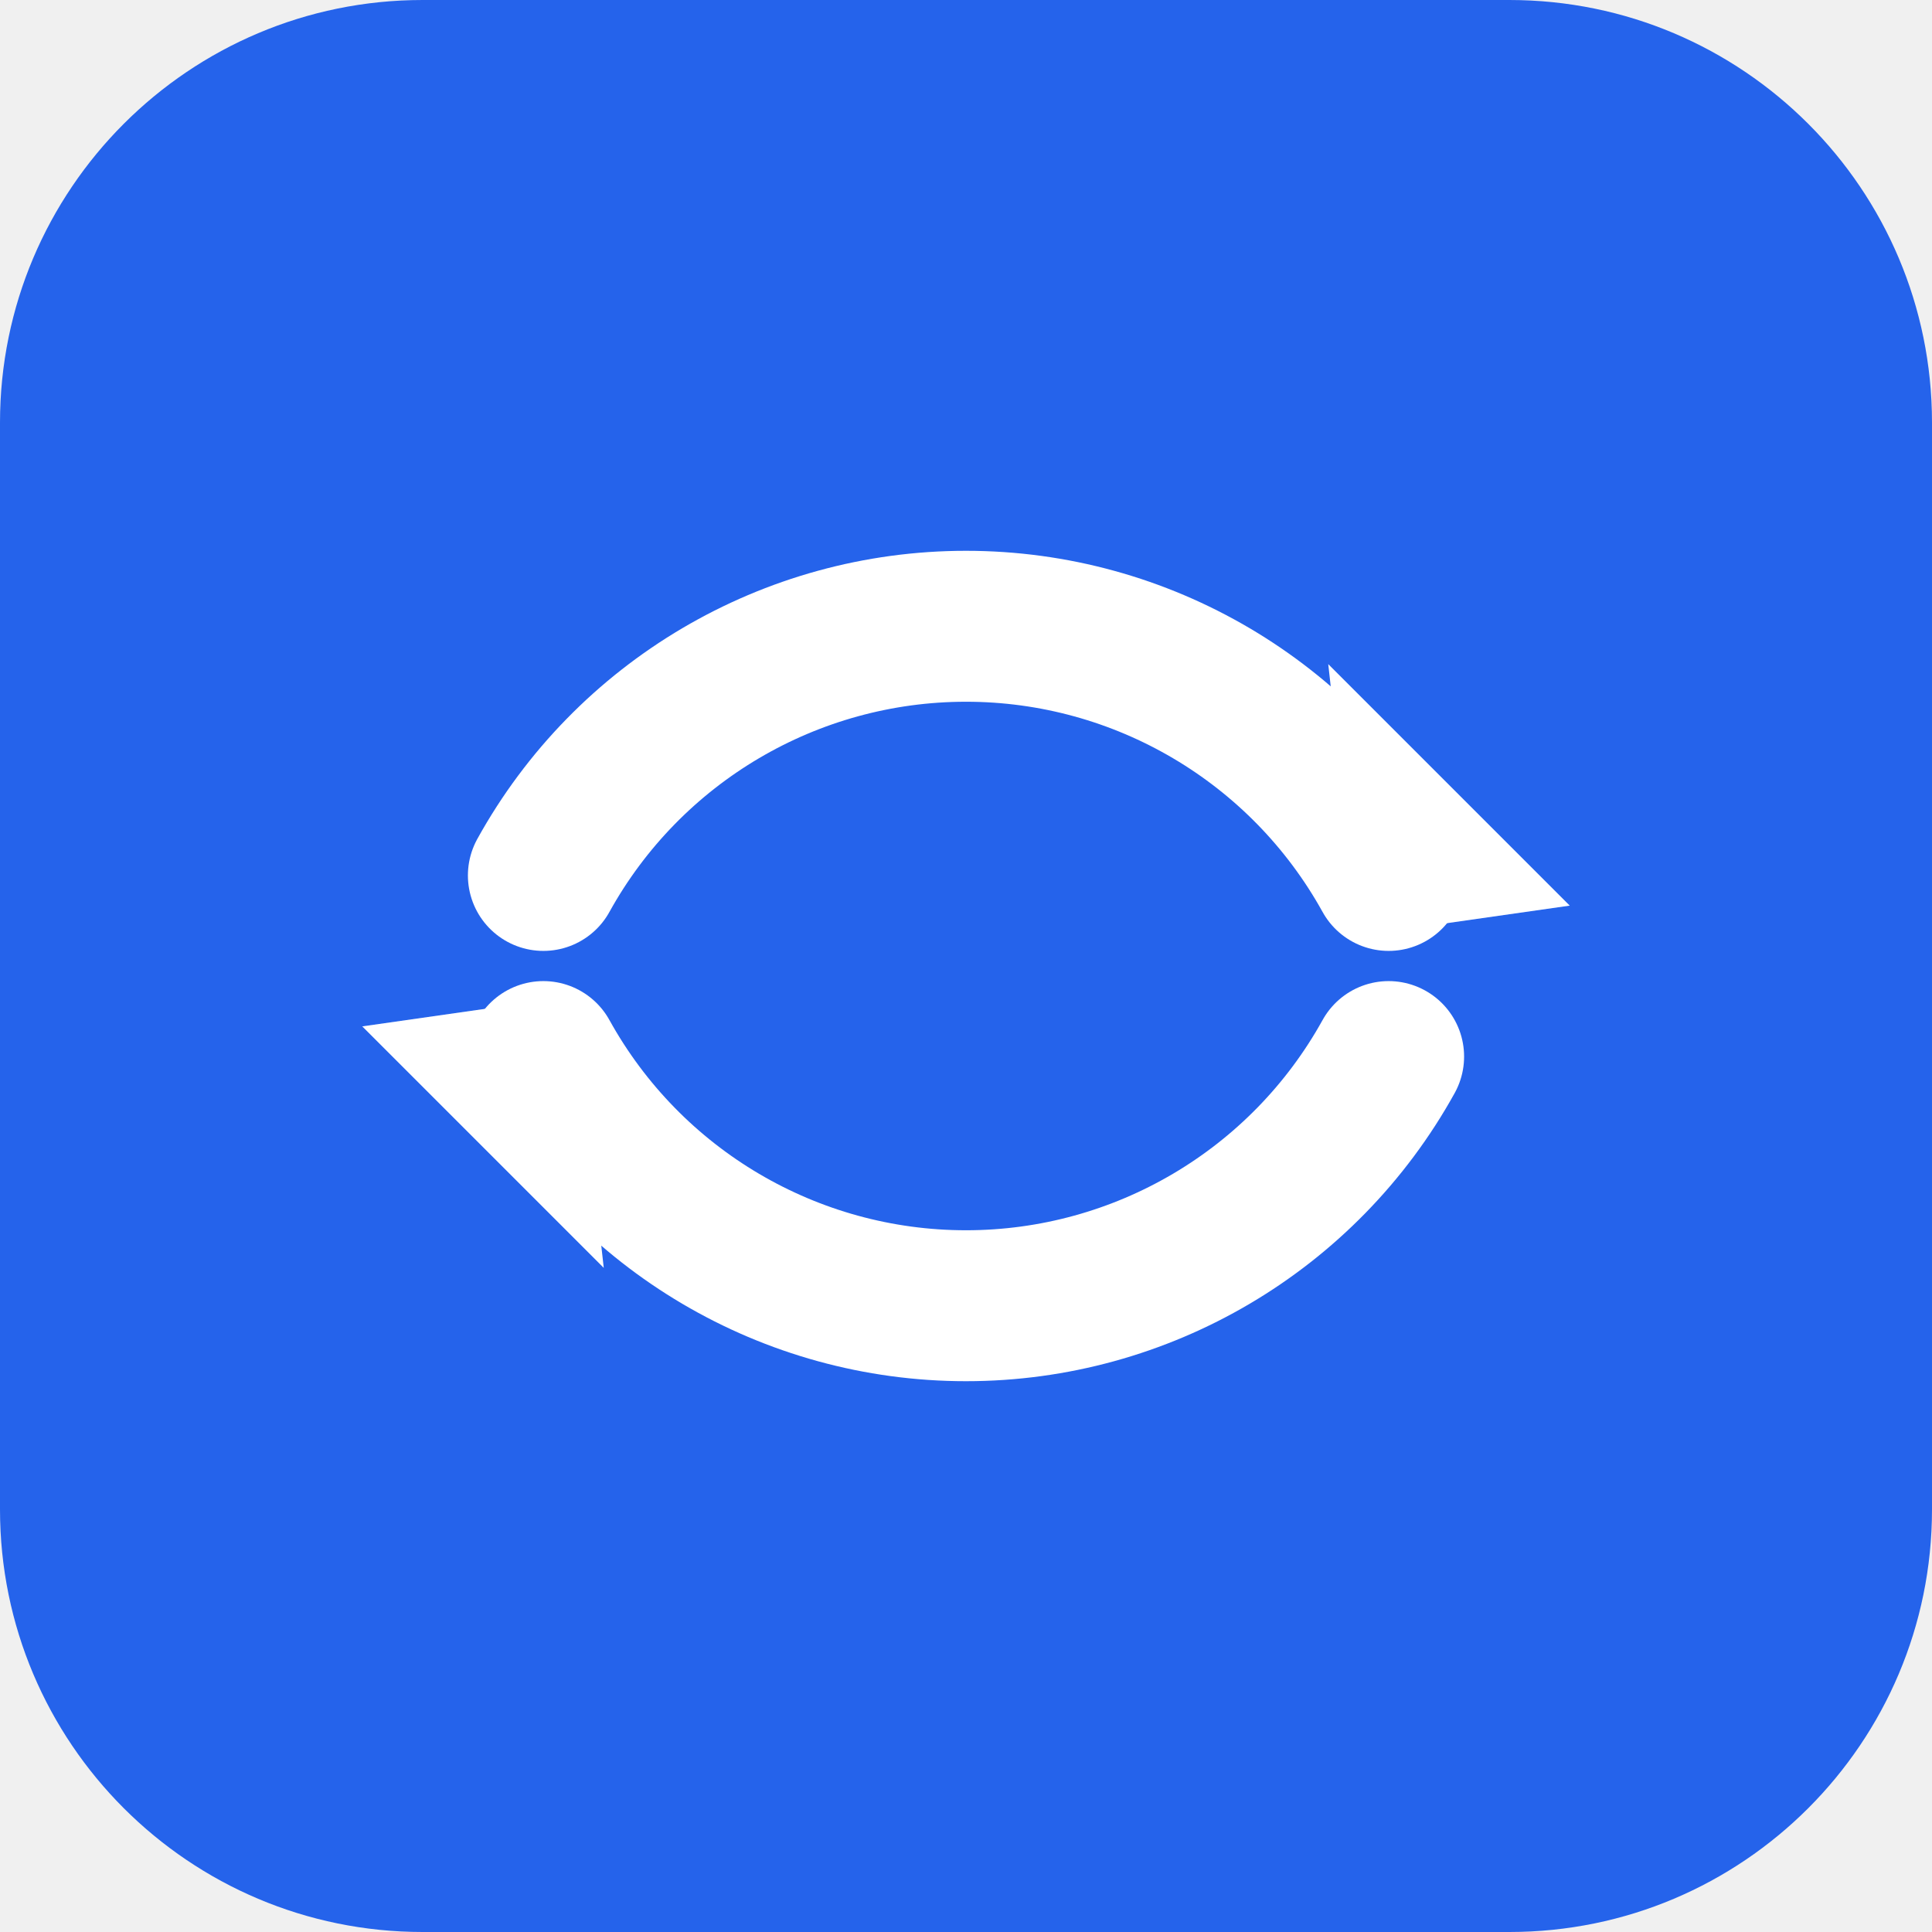
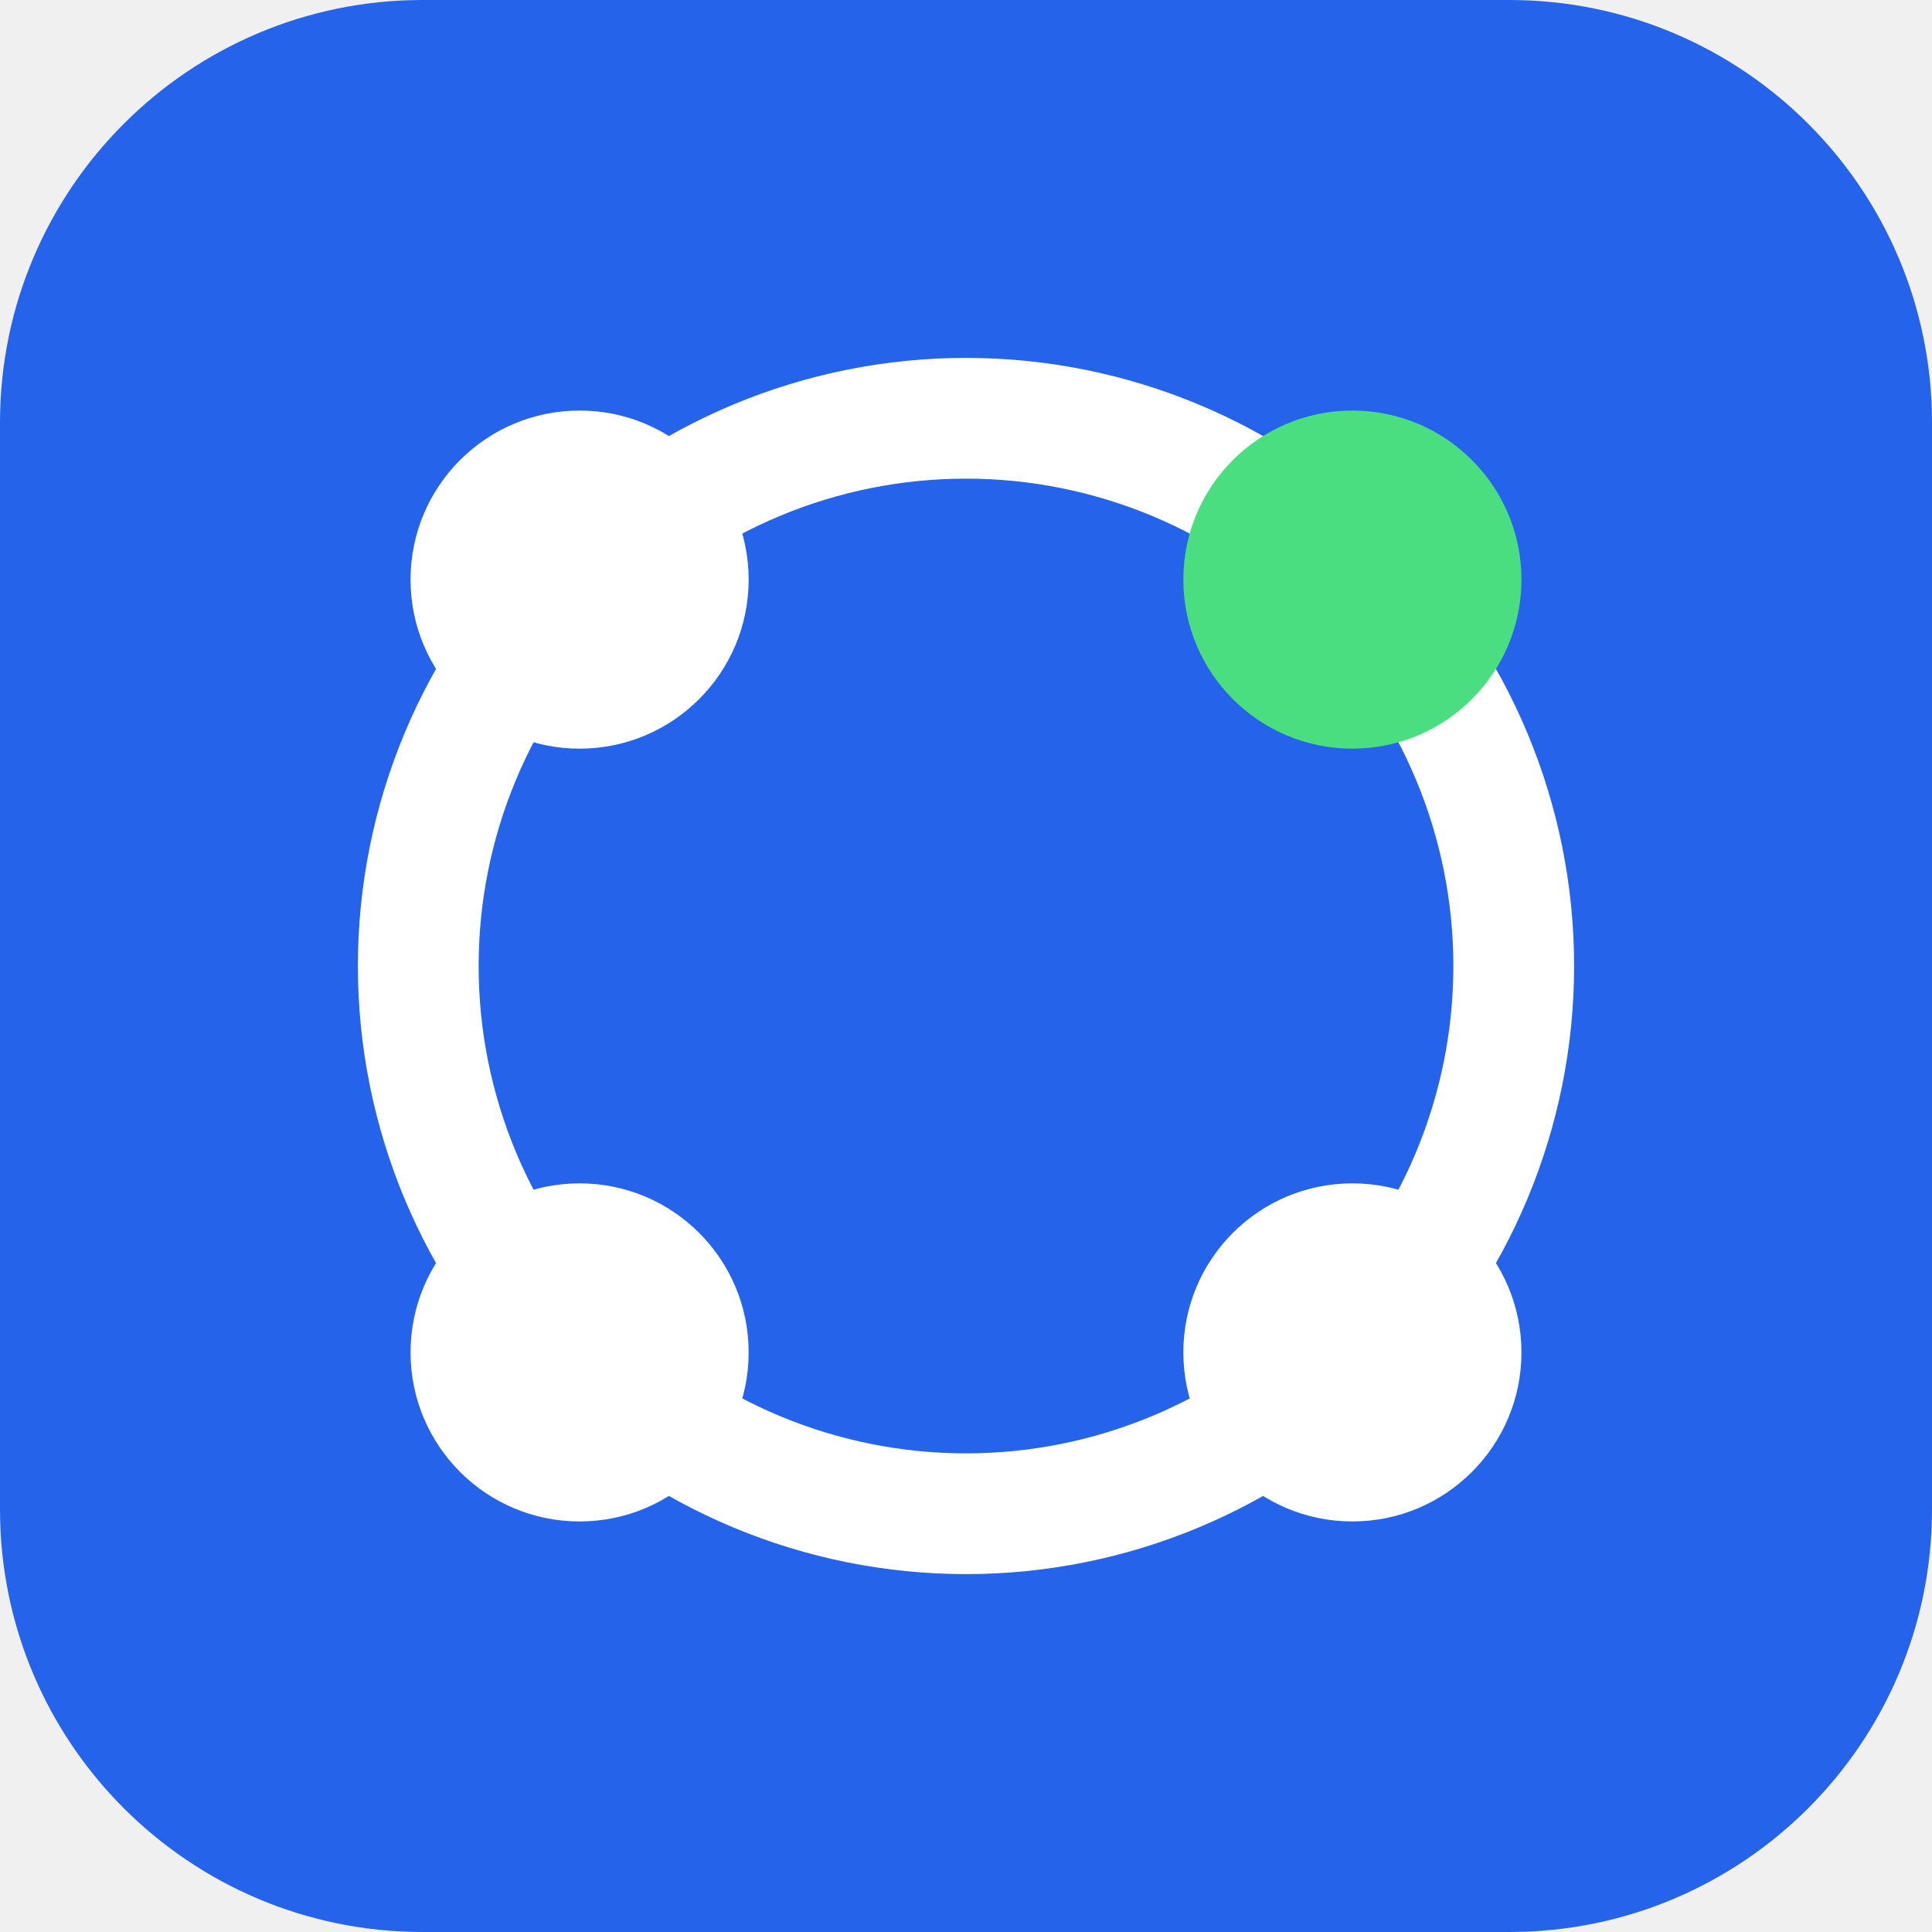
<svg xmlns="http://www.w3.org/2000/svg" viewBox="0 0 32 32">
  <rect width="32" height="32" rx="7" fill="#2563eb" />
  <g transform="translate(16, 16)">
-     <path d="M-7,-1.5 A8,8 0 0,1 7,-1.5" fill="none" stroke="white" stroke-width="2.5" stroke-linecap="round" />
-     <polygon points="6,-5 10,-1 6.5,-0.5" fill="white" />
-     <path d="M7,1.5 A8,8 0 0,1 -7,1.5" fill="none" stroke="white" stroke-width="2.5" stroke-linecap="round" />
-     <polygon points="-6,5 -10,1 -6.5,0.5" fill="white" />
+     <path d="M6.4,-6.4 A9,9 0 0,1 6.4,6.4" fill="none" stroke="white" stroke-width="2" stroke-linecap="round" />
+     <path d="M6.4,6.4 A9,9 0 0,1 -6.4,6.4" fill="none" stroke="white" stroke-width="2" stroke-linecap="round" />
+     <path d="M-6.4,6.4 A9,9 0 0,1 -6.4,-6.4" fill="none" stroke="white" stroke-width="2" stroke-linecap="round" />
+     <path d="M-6.4,-6.4 A9,9 0 0,1 6.4,-6.4" fill="none" stroke="white" stroke-width="2" stroke-linecap="round" />
+     <circle cx="6.4" cy="-6.4" r="2.8" fill="#4ade80" />
+     <circle cx="6.4" cy="6.4" r="2.8" fill="white" />
+     <circle cx="-6.4" cy="6.4" r="2.8" fill="white" />
+     <circle cx="-6.4" cy="-6.4" r="2.8" fill="white" />
  </g>
</svg>
